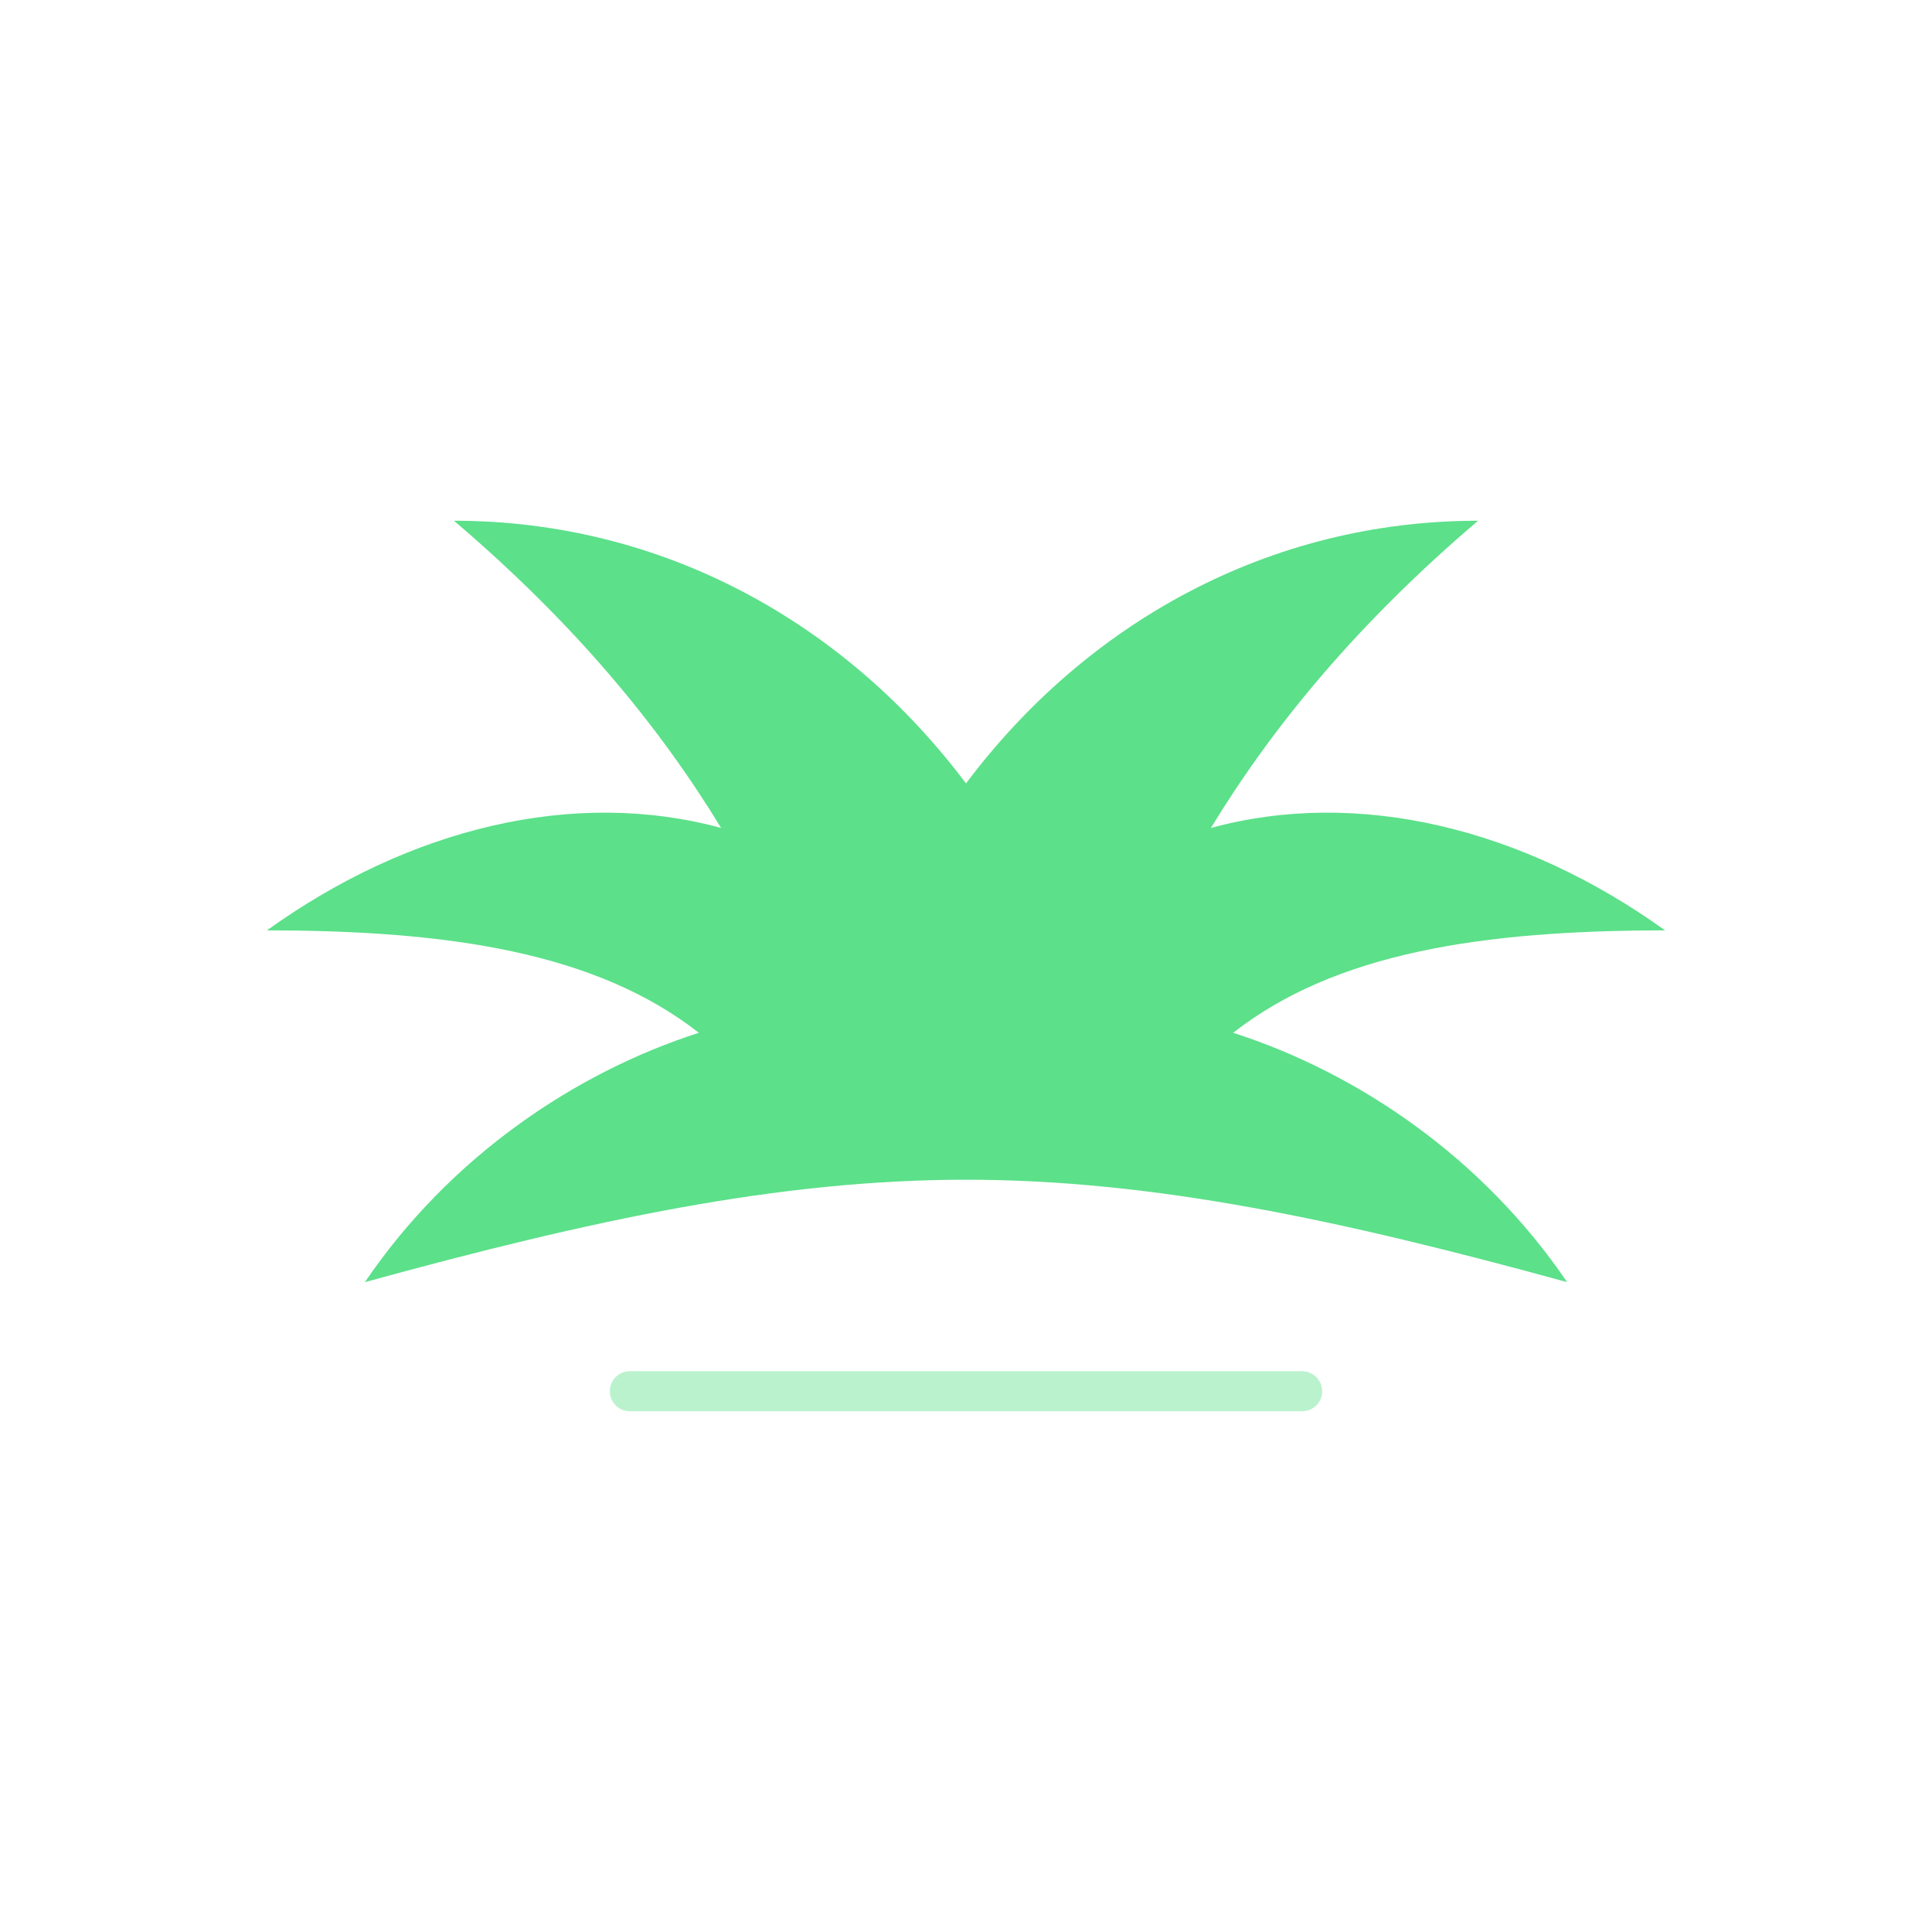
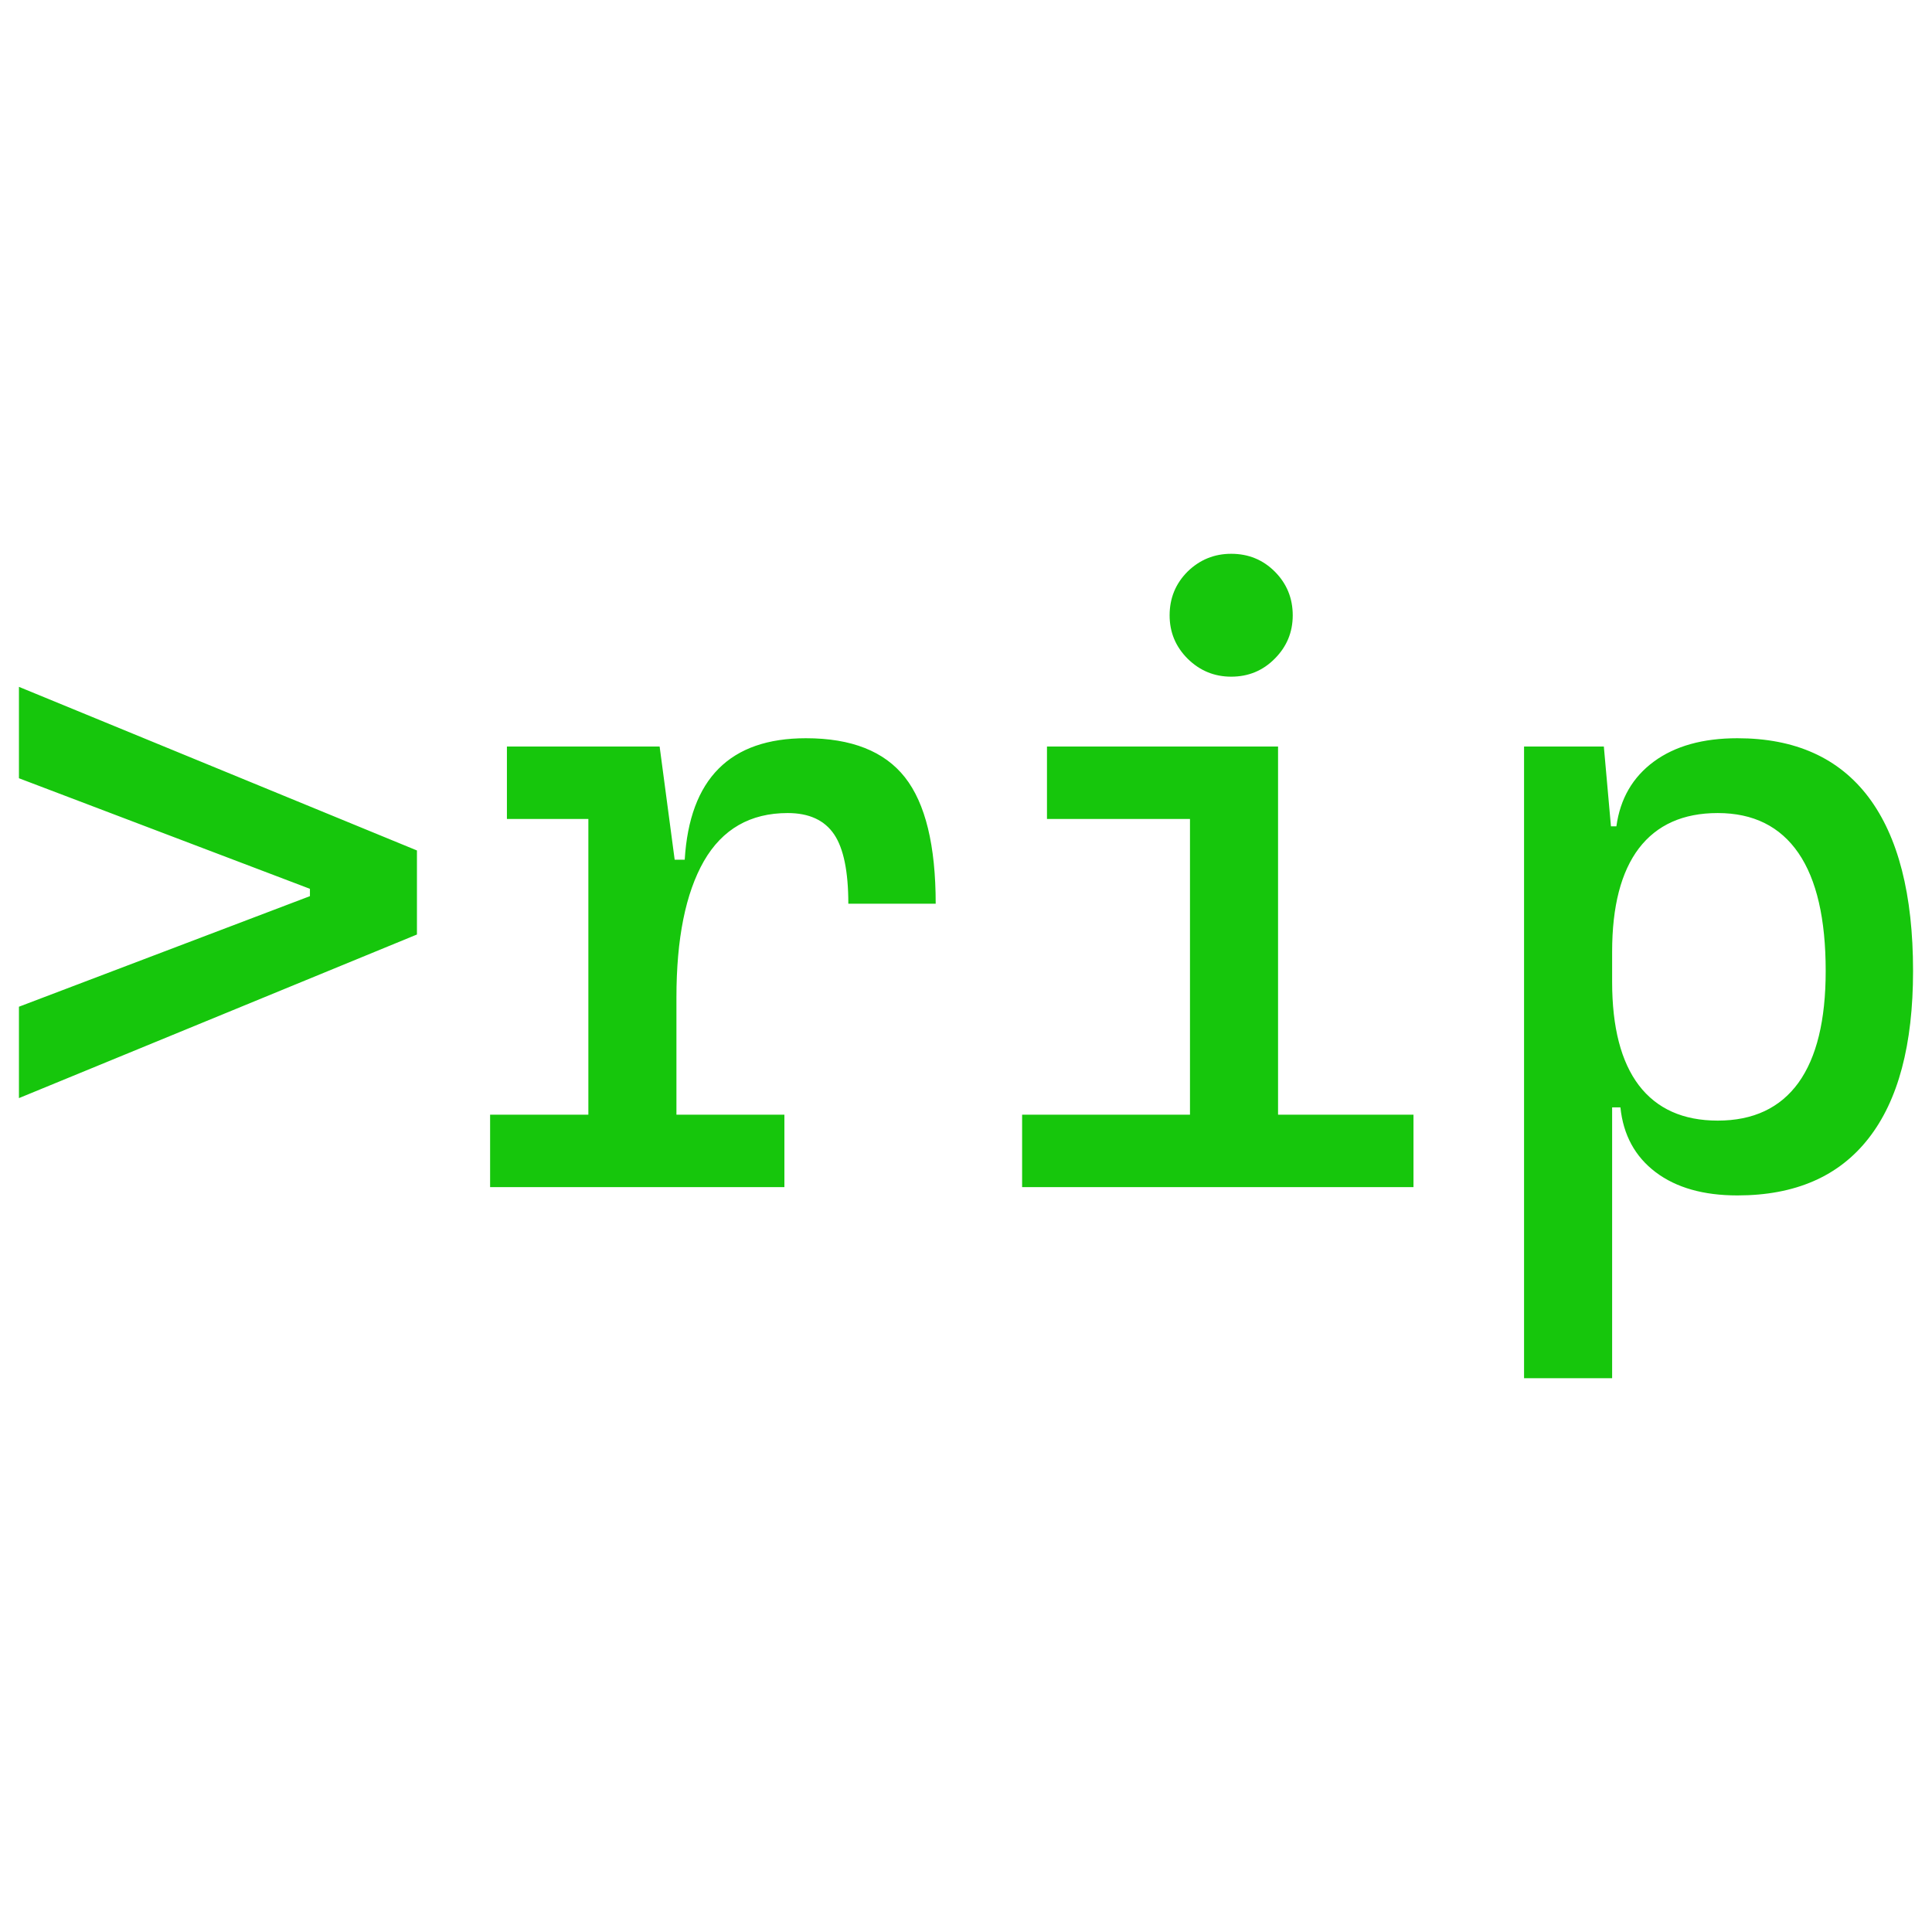
- <svg xmlns="http://www.w3.org/2000/svg" viewBox="0 0 1024 1024" width="1024" height="1024" role="img" aria-label="REST In Peace">
-   <g transform="translate(0,74) translate(512,438) scale(1.18) translate(-512,-438)">
-     <path fill="#5ce08a" d="M512 356          C566 284 648 238 742 238          C688 284 650 330 622 376          C688 358 762 376 826 422          C744 422 678 432 632 468          C688 486 744 524 782 580          C680 552 596 534 512 534          C428 534 344 552 242 580          C280 524 336 486 392 468          C346 432 280 422 198 422          C262 376 336 358 402 376          C374 330 336 284 282 238          C376 238 458 284 512 356 Z" />
-     <rect x="352" y="620" width="320" height="18" rx="9" fill="#5ce08a" opacity="0.42" />
-   </g>
+ <svg xmlns="http://www.w3.org/2000/svg" viewBox="104 104 816 816" width="816" height="816" role="img" aria-label="REST In Peace">
+   <path fill="#16c60c" d="M280.1 498.7L112.0 567.8L112.0 529.2L234.9 482.5L234.9 479.4L112.0 432.7L112.0 394.1L280.1 463.2L280.1 498.7ZM389.7 525.3L389.7 525.3L378.8 467.1L393.2 467.1Q396.3 415.8 444.4 415.8L444.4 415.8Q473.2 415.8 486.2 432.3Q499.2 448.8 499.2 485.7L499.2 485.7L462.3 485.7Q462.3 465.3 456.3 456.4Q450.2 447.4 436.7 447.4L436.7 447.4Q413.0 447.4 401.3 467.7Q389.7 488.0 389.7 525.3ZM435.3 605.4L311.0 605.4L311.0 574.8L435.3 574.8L435.3 605.4ZM389.7 605.4L352.5 605.4L352.5 419.3L382.6 419.3L389.7 472.7L389.7 605.4ZM383.7 449.9L318.1 449.9L318.1 419.3L380.2 419.3L383.7 449.9ZM643.8 605.4L606.6 605.4L606.6 429.9L643.8 429.9L643.8 605.4ZM610.1 605.4L535.7 605.4L535.7 574.8L610.1 574.8L610.1 605.4ZM701.0 605.4L640.3 605.4L640.3 574.8L701.0 574.8L701.0 605.4ZM643.8 449.9L546.2 449.9L546.2 419.3L643.8 419.3L643.8 449.9ZM624.0 389.8L624.0 389.8Q613.3 389.8 605.6 382.2Q598.0 374.6 598.0 363.9L598.0 363.9Q598.0 353.0 605.6 345.4Q613.3 337.9 624.0 337.9L624.0 337.9Q634.9 337.9 642.4 345.4Q650.0 353.0 650.0 363.9L650.0 363.9Q650.0 374.6 642.4 382.2Q634.9 389.8 624.0 389.8ZM784.9 686.1L747.7 686.1L747.7 419.3L781.4 419.3L784.9 458.6L784.9 686.1ZM837.8 608.9L837.8 608.9Q816.3 608.9 803.3 599.1Q790.2 589.2 788.4 571.7L788.4 571.7L772.3 571.7L784.9 518.7Q784.9 547.5 796.2 562.4Q807.6 577.3 829.5 577.3L829.5 577.3Q852.0 577.3 863.6 561.3Q875.1 545.3 875.1 514.1L875.1 514.1Q875.1 481.1 863.6 464.3Q852.0 447.4 829.5 447.4L829.5 447.4Q807.6 447.4 796.2 462.3Q784.9 477.2 784.9 506.0L784.9 506.0L772.3 453.0L786.7 453.0Q789.1 435.5 802.6 425.6Q816.0 415.8 837.8 415.8L837.8 415.8Q874.4 415.8 893.2 440.7Q912 465.7 912 514.1L912 514.1Q912 560.8 893.2 584.8Q874.4 608.9 837.8 608.9Z" />
</svg>
